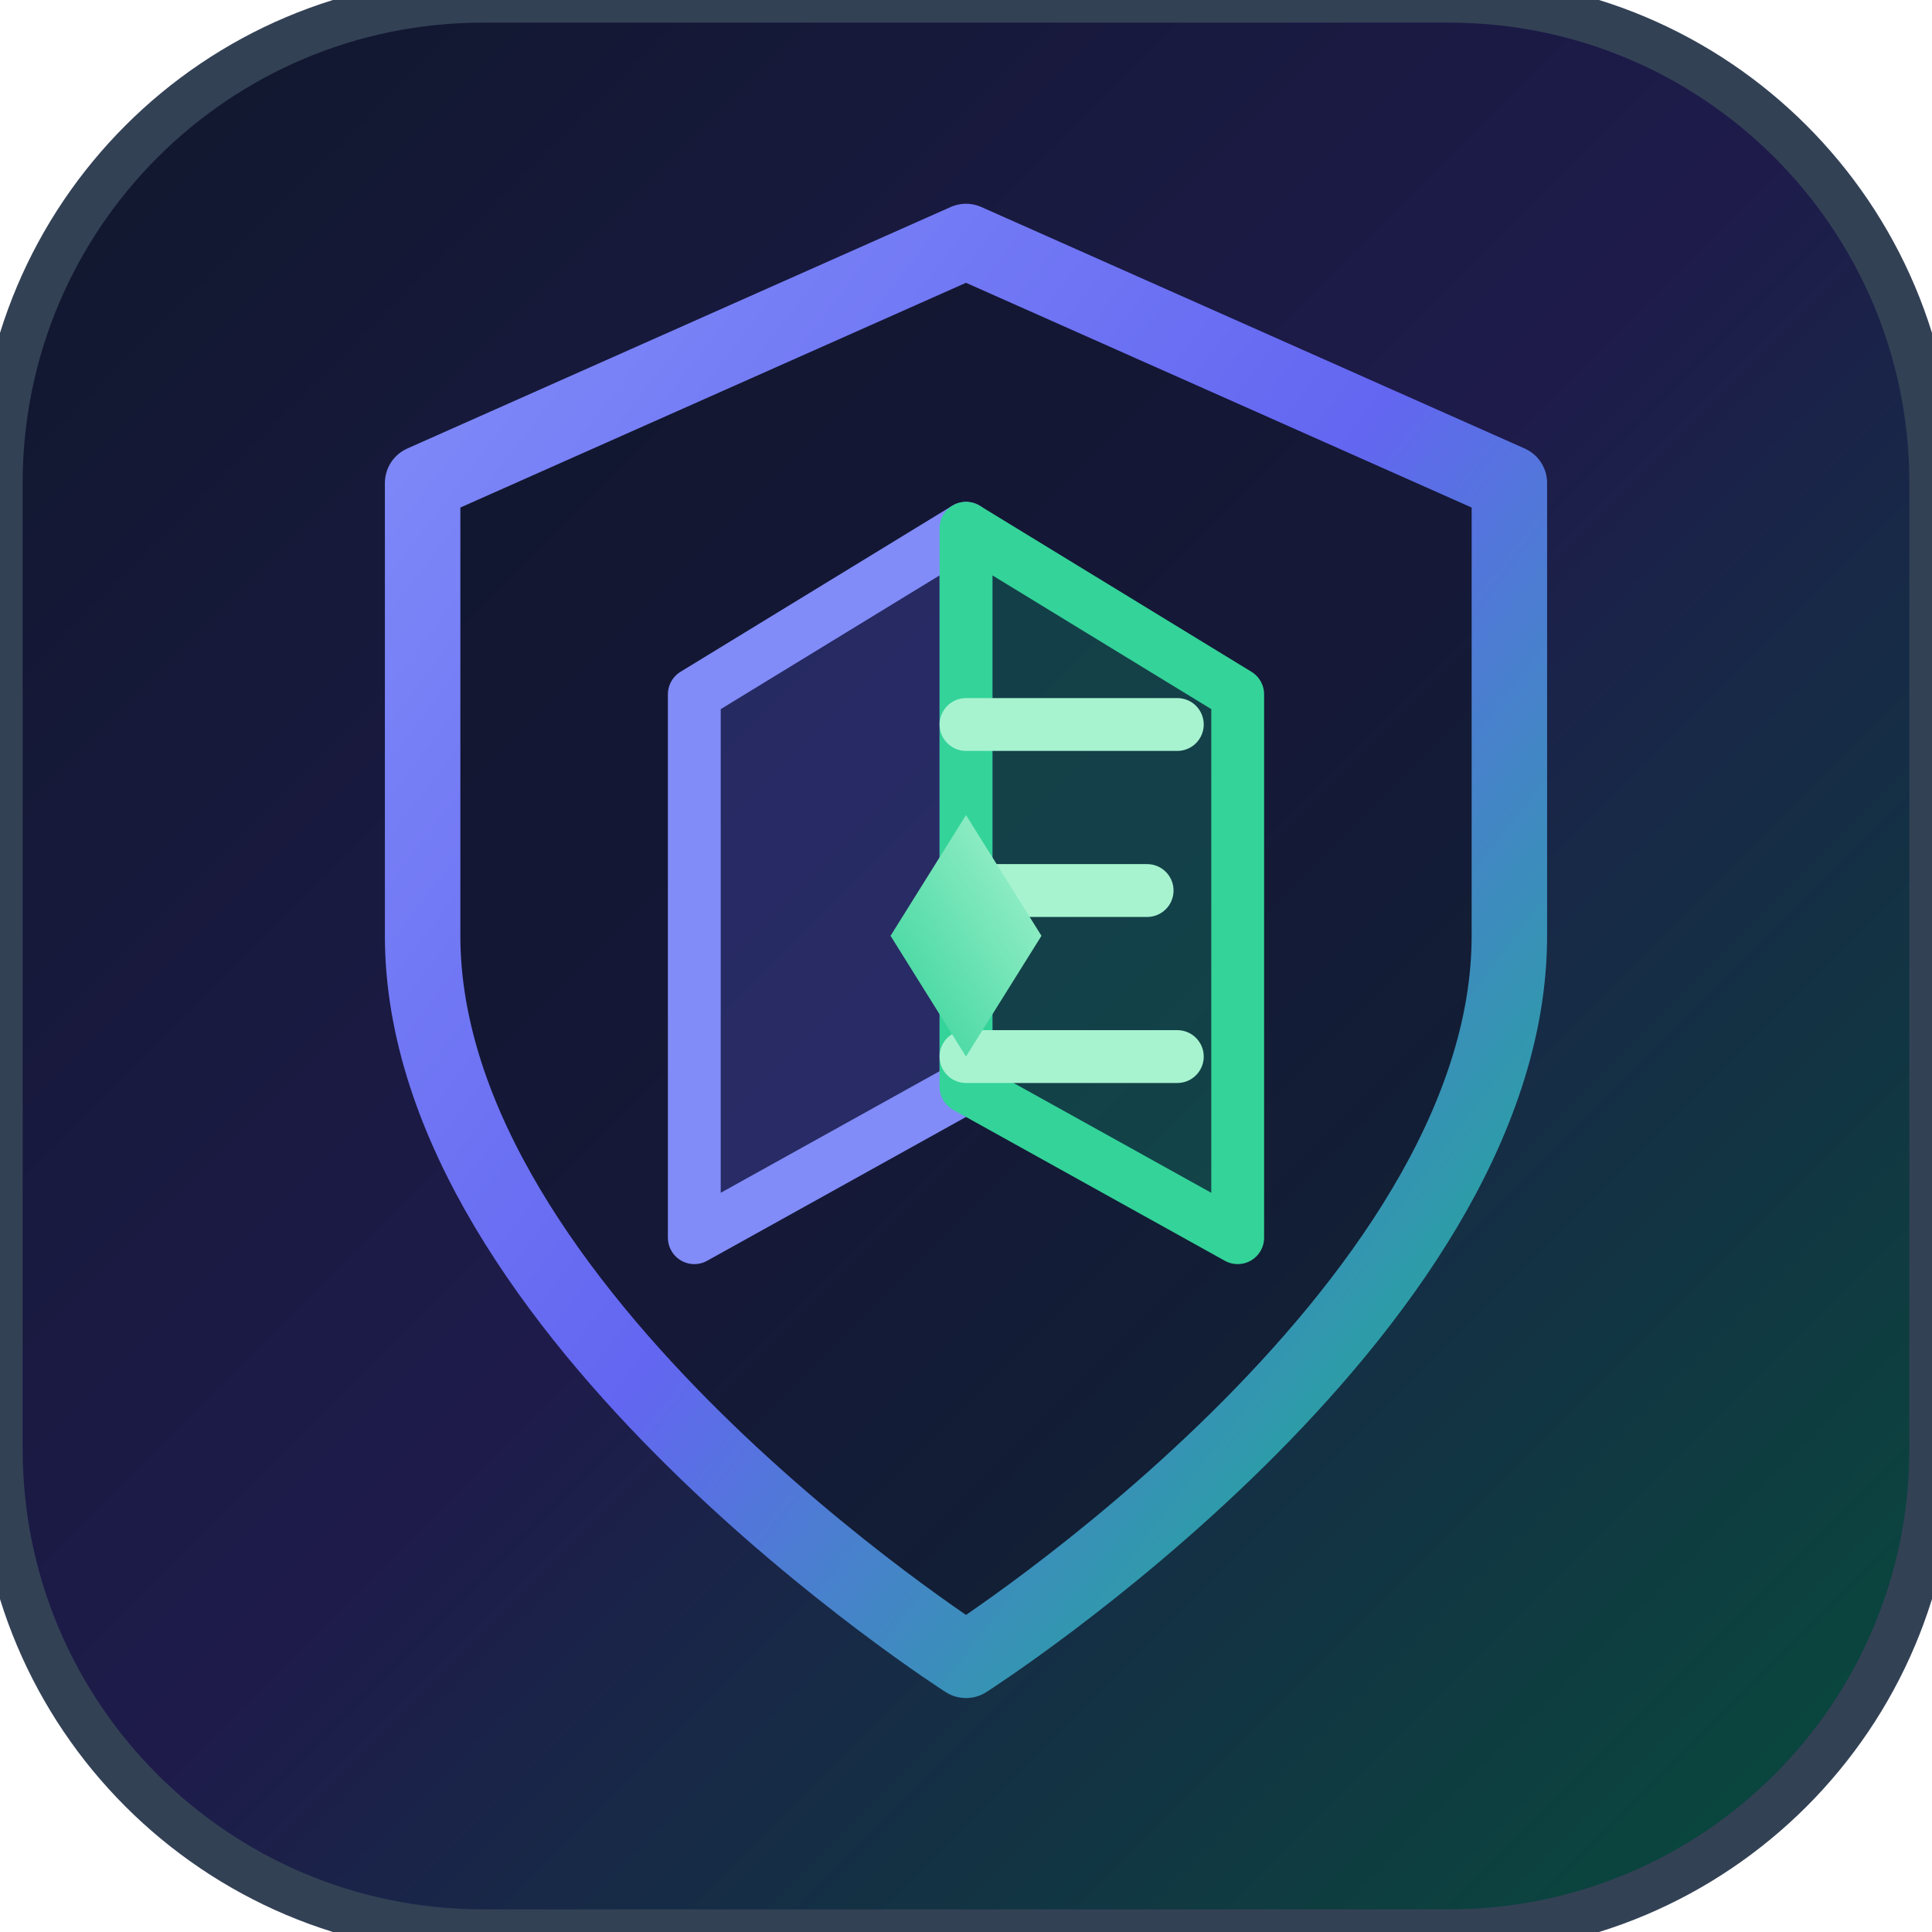
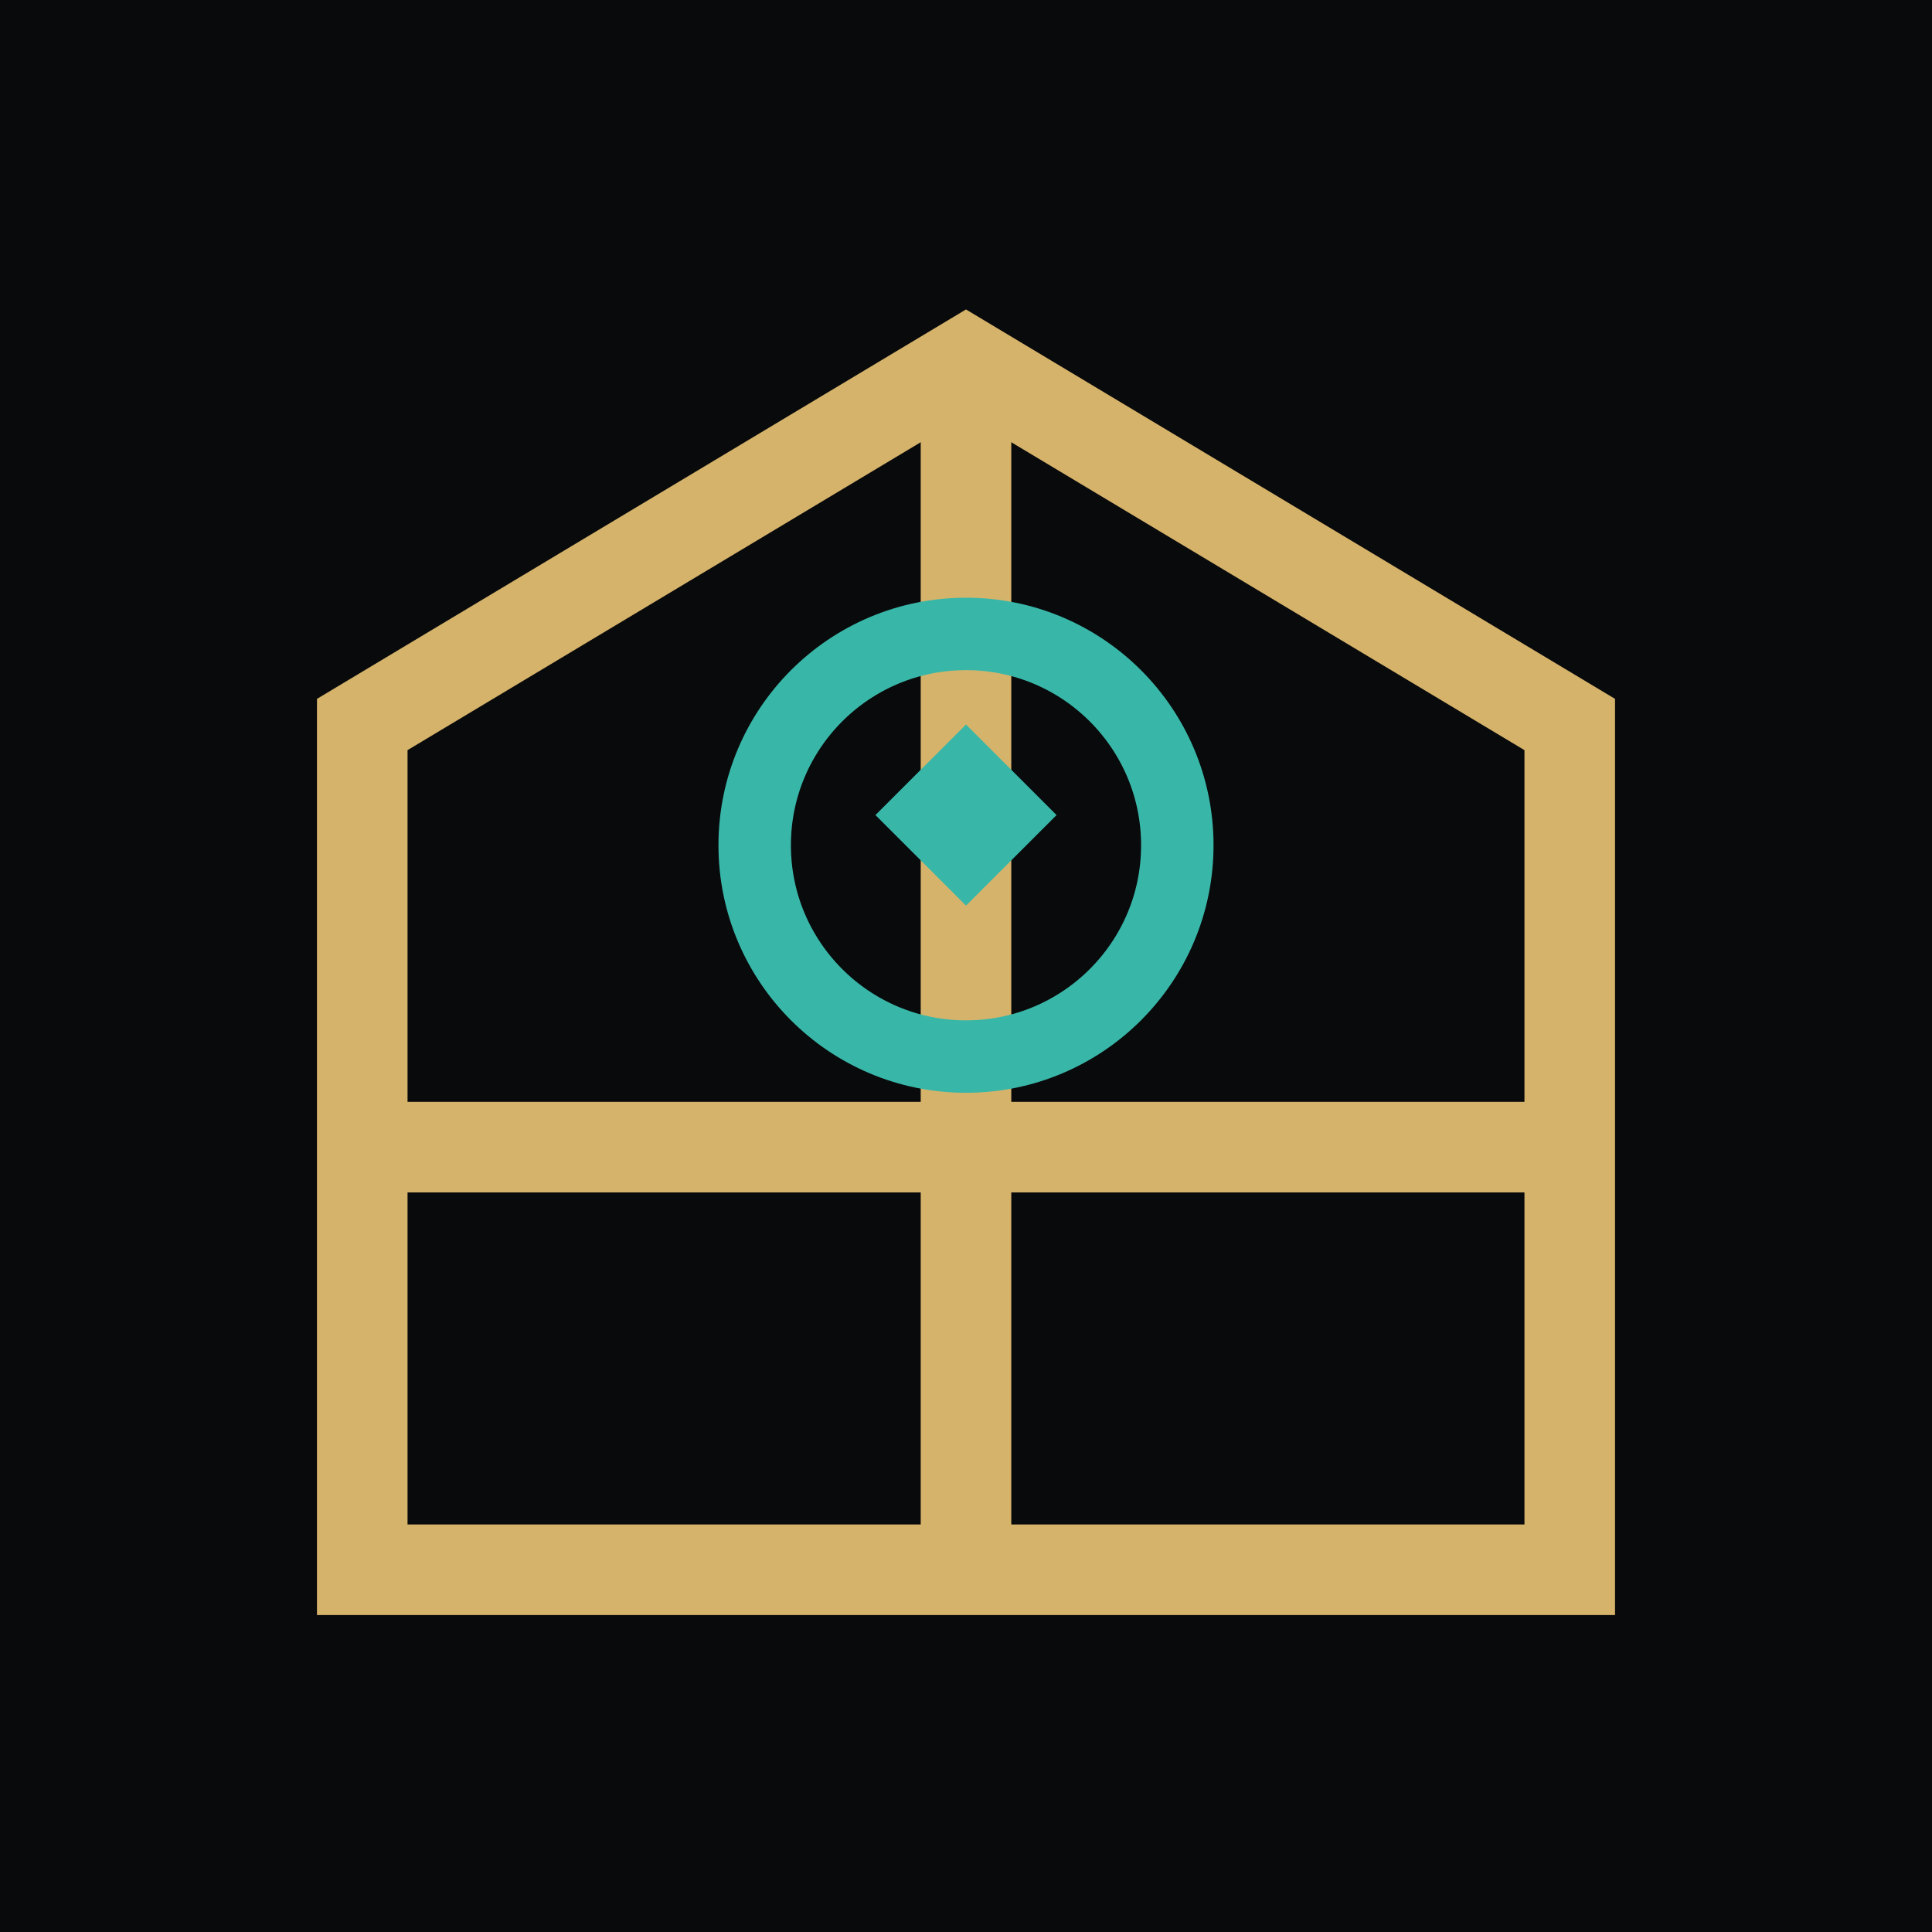
- <svg xmlns="http://www.w3.org/2000/svg" viewBox="0 0 64 64" width="64" height="64" fill="none">
-   <defs>
-     <linearGradient id="pe-grad-shield" x1="0%" y1="0%" x2="100%" y2="100%">
-       <stop offset="0%" stop-color="#0f172a" />
-       <stop offset="50%" stop-color="#1e1b4b" />
-       <stop offset="100%" stop-color="#064e3b" />
-     </linearGradient>
-     <linearGradient id="pe-grad-accent" x1="0%" y1="0%" x2="100%" y2="100%">
-       <stop offset="0%" stop-color="#818cf8" />
-       <stop offset="50%" stop-color="#6366f1" />
-       <stop offset="100%" stop-color="#10b981" />
-     </linearGradient>
-     <linearGradient id="pe-grad-glow" x1="0%" y1="100%" x2="100%" y2="0%">
-       <stop offset="0%" stop-color="#34d399" />
-       <stop offset="100%" stop-color="#a7f3d0" />
-     </linearGradient>
-   </defs>
-   <rect width="64" height="64" rx="16" fill="url(#pe-grad-shield)" stroke="#334155" stroke-width="1.5" />
-   <path d="M32 8L50 16V31C50 43.5 32 55 32 55C32 55 14 43.5 14 31V16L32 8Z" stroke="url(#pe-grad-accent)" stroke-width="2.5" stroke-linejoin="round" fill="rgba(15, 23, 42, 0.6)" />
-   <path d="M23 41V23L32 17.5V36L23 41Z" fill="rgba(99, 102, 241, 0.25)" stroke="#818cf8" stroke-width="1.75" stroke-linejoin="round" />
-   <path d="M32 17.5L41 23V41L32 36V17.5Z" fill="rgba(16, 185, 129, 0.25)" stroke="#34d399" stroke-width="1.75" stroke-linejoin="round" />
-   <path d="M32 24H39M32 29.5H38M32 35H39" stroke="#a7f3d0" stroke-width="1.75" stroke-linecap="round" />
-   <polygon points="32,27 34.5,31 32,35 29.5,31" fill="url(#pe-grad-glow)" />
+ <svg xmlns="http://www.w3.org/2000/svg" width="32" height="32" viewBox="0 0 32 32" fill="none">
+   <rect width="32" height="32" fill="#090A0C" />
+   <path d="M6 26V12L16 6L26 12V26H6Z" stroke="#D6B36A" stroke-width="1.5" fill="none" />
+   <path d="M16 6V26" stroke="#D6B36A" stroke-width="1.5" />
+   <line x1="6" y1="19" x2="26" y2="19" stroke="#D6B36A" stroke-width="1.5" />
+   <circle cx="16" cy="14" r="3.5" stroke="#38B7A8" stroke-width="1.2" fill="none" />
+   <path d="M16 12L17.5 13.5L16 15L14.5 13.5L16 12Z" fill="#38B7A8" />
</svg>
